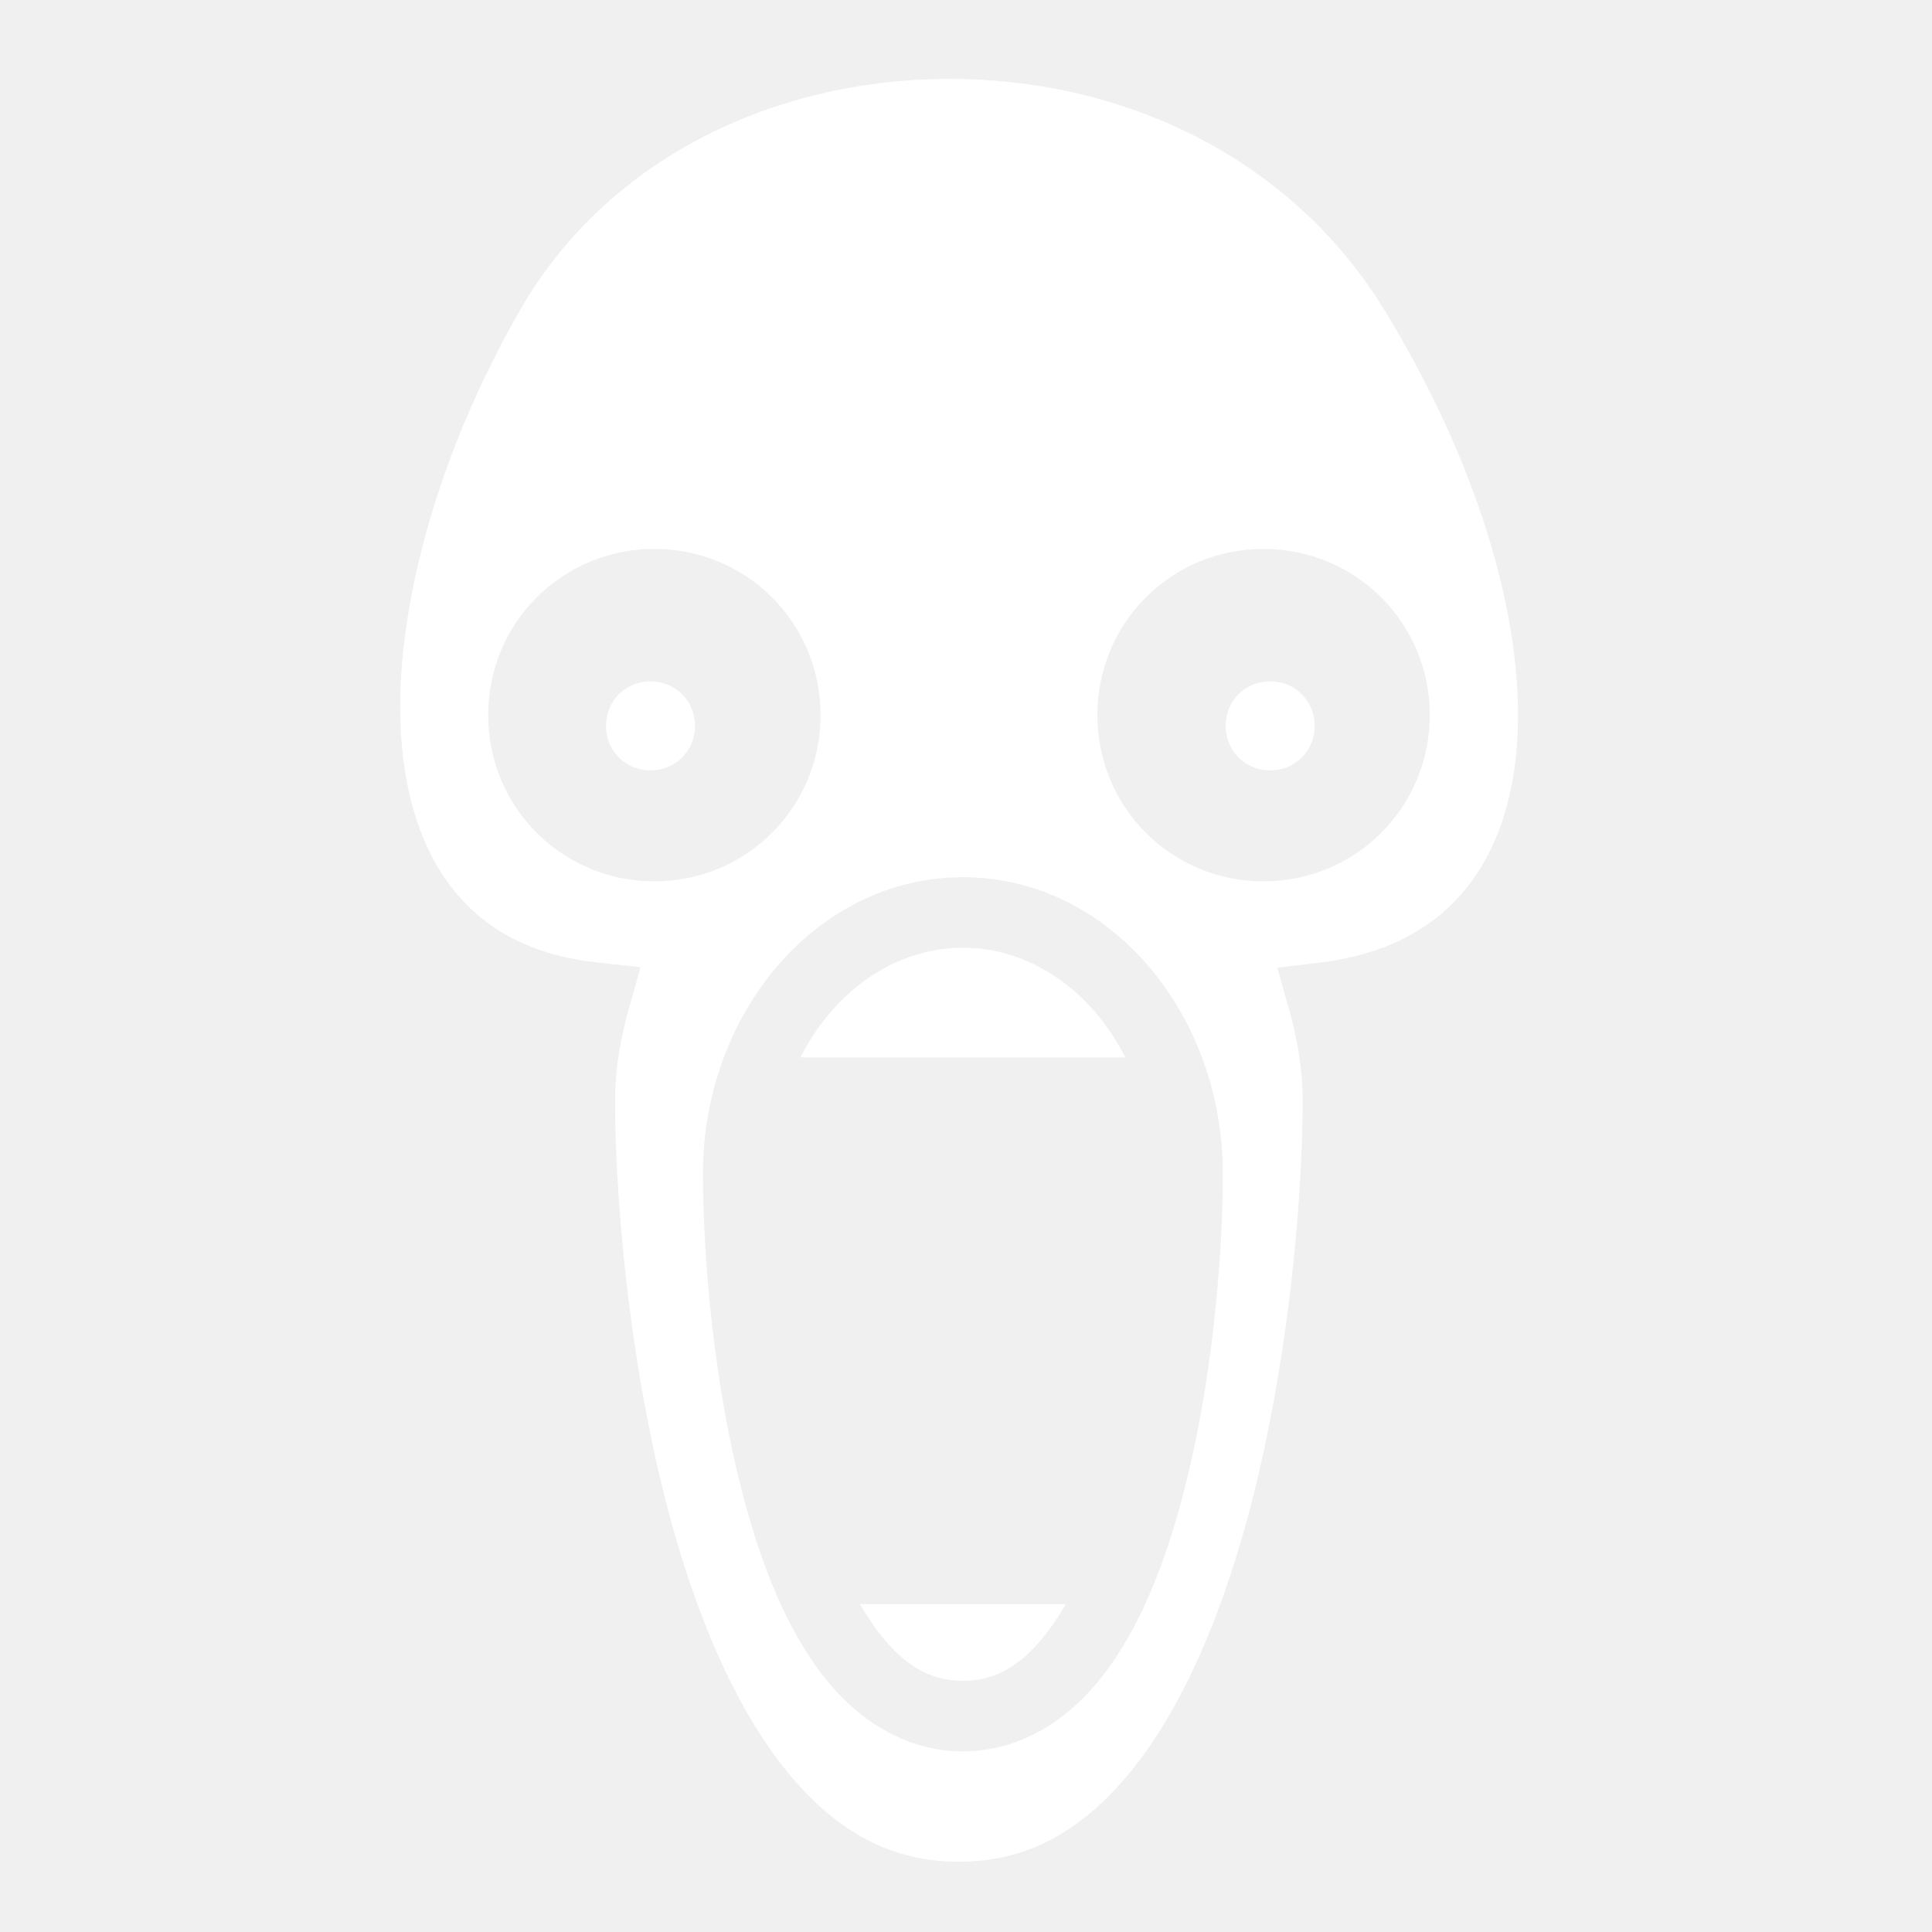
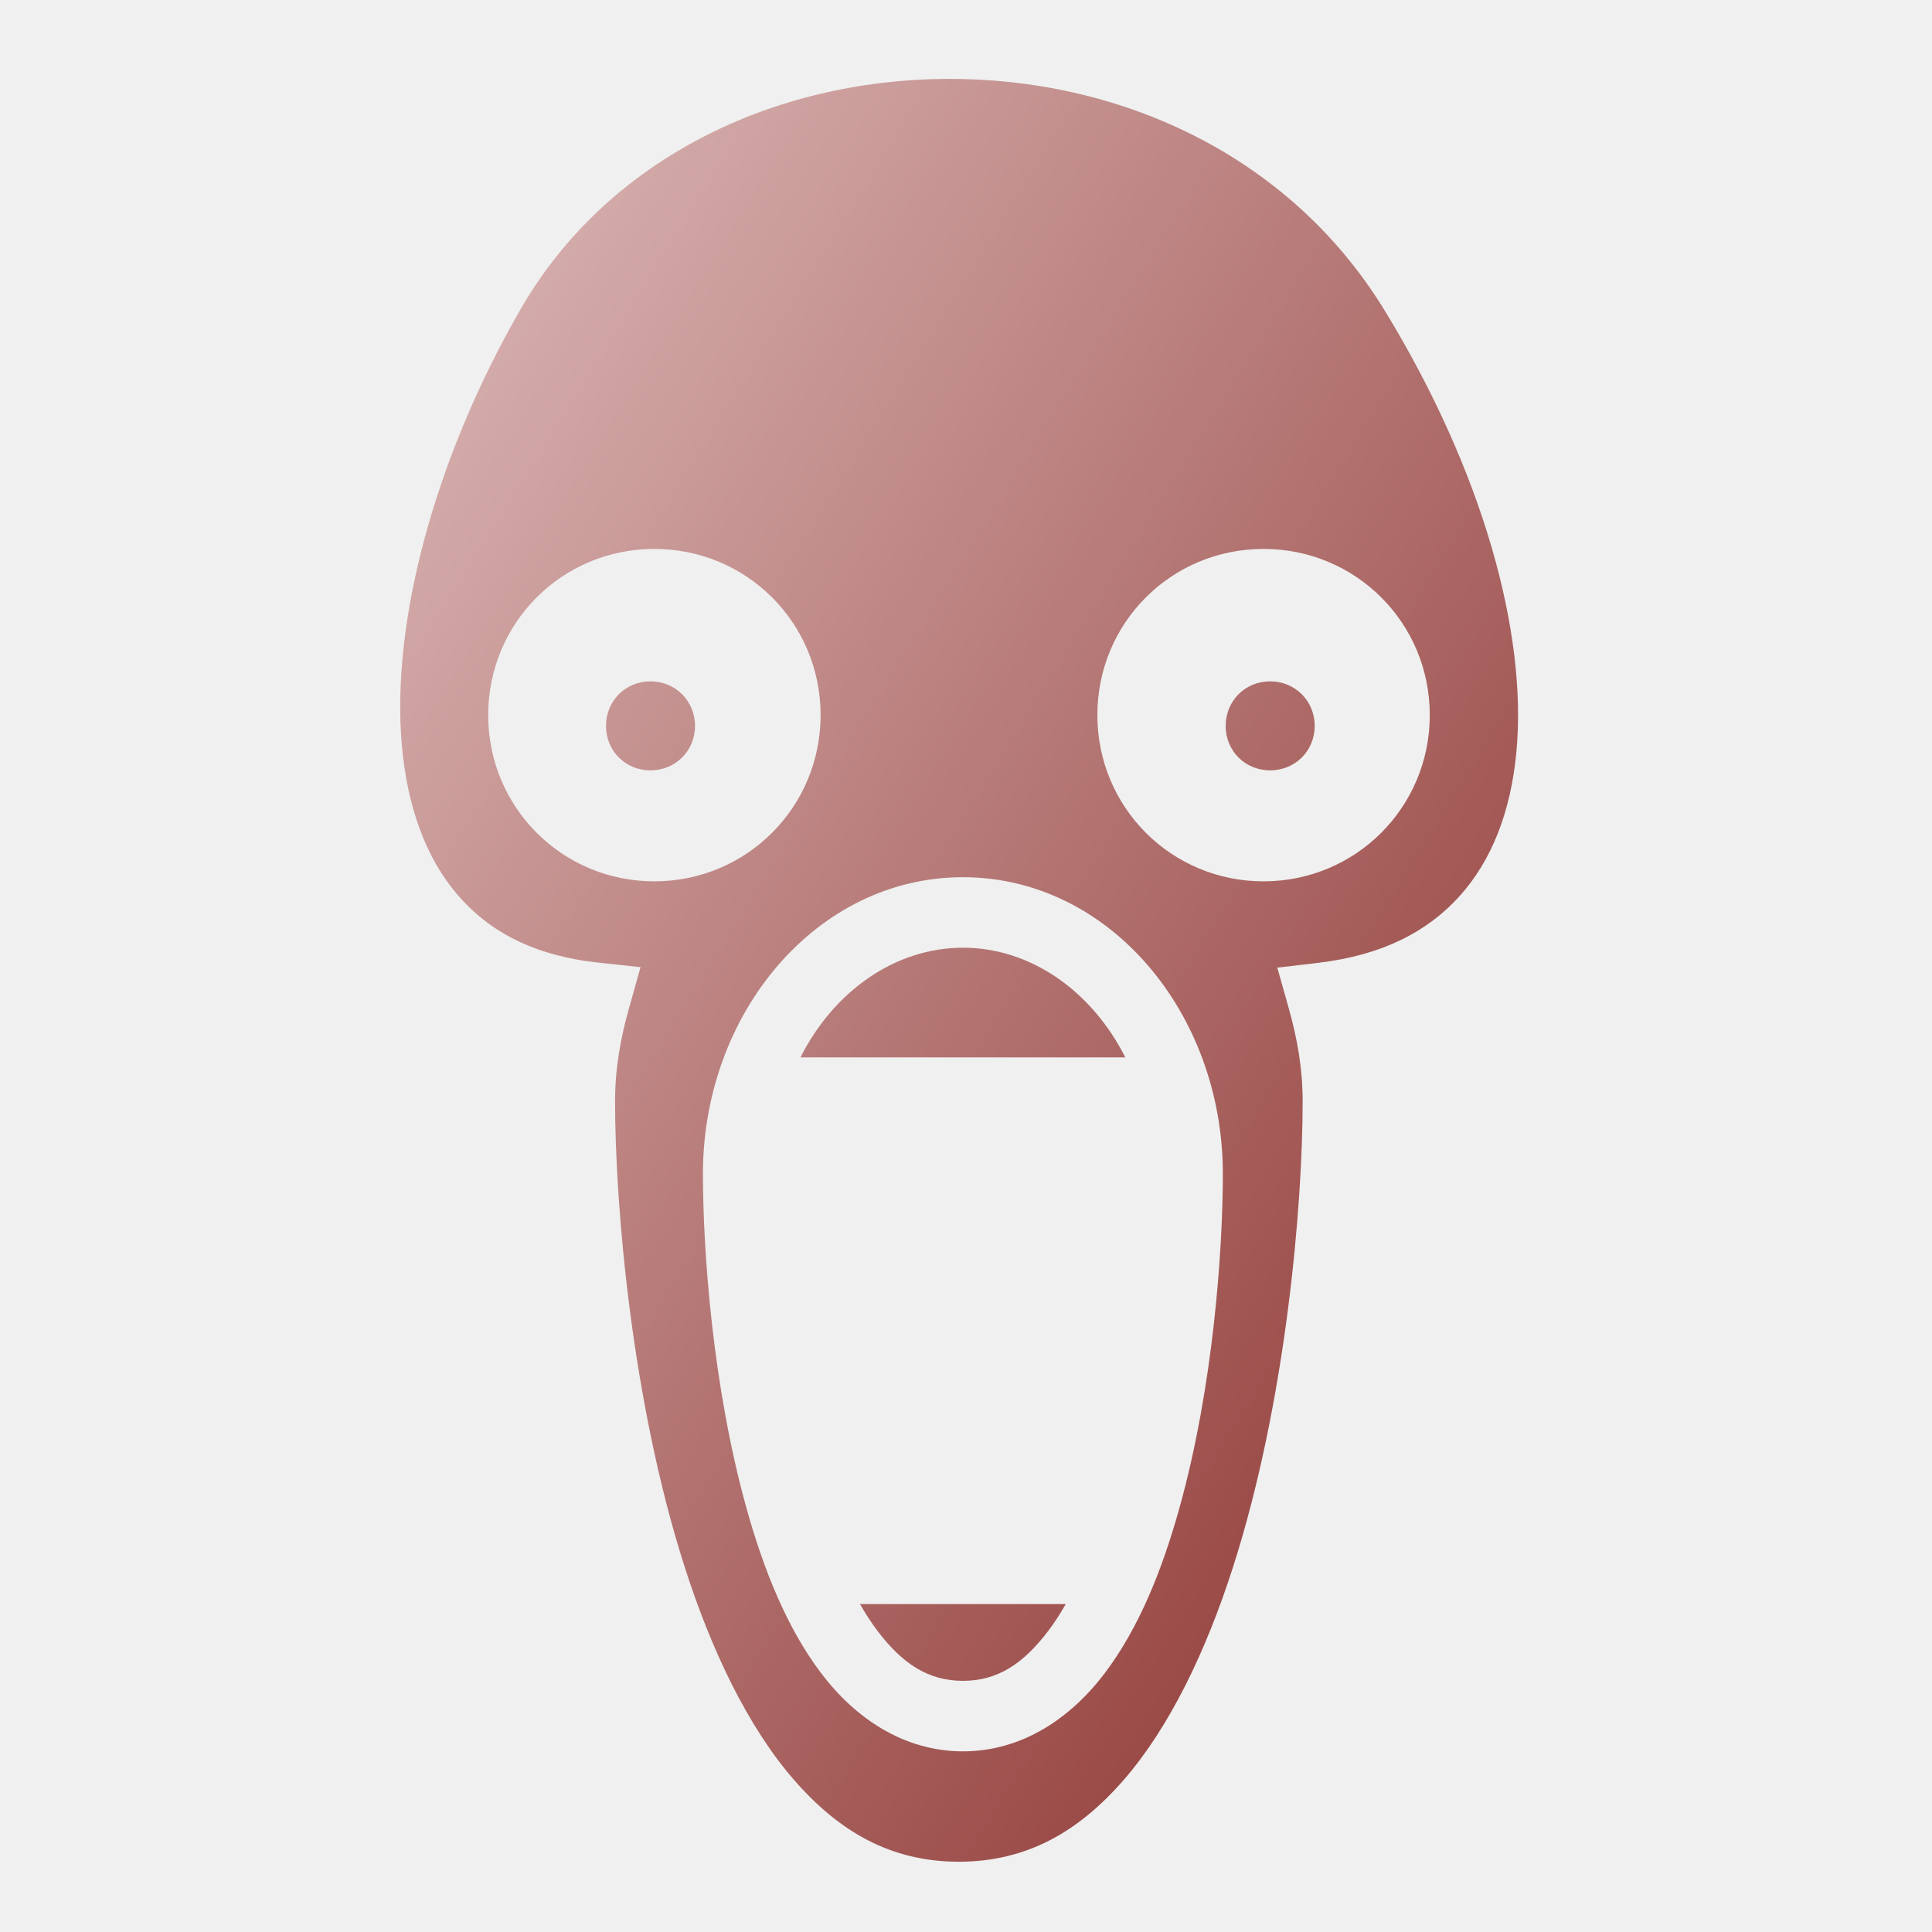
<svg xmlns="http://www.w3.org/2000/svg" viewBox="0 0 512 512" style="height: 512px; width: 512px;">
+   <defs>
+     <linearGradient x1="0" x2="1" y1="0" y2="1" id="lorc-terror-gradient-1">
+       <stop offset="0%" stop-color="#ddbcbb" stop-opacity="1" />
+       <stop offset="100%" stop-color="#8a2e2a" stop-opacity="1" />
+     </linearGradient>
+   </defs>
  <g class="" transform="translate(0,0)" style="">
-     <path d="M250.594 20.906c-45.425.318-89.65 20.975-112.78 61.282-22.594 39.374-34.23 82.722-31.314 115.406 1.458 16.34 6.393 29.793 14.72 39.5 8.325 9.706 20.104 16.173 37.53 18.03l11 1.19-3 10.655c-2.337 8.272-3.75 16.256-3.75 24.905 0 27.038 4.292 79.342 18.5 123.563 7.104 22.11 16.715 42.157 28.78 56.093 12.068 13.938 25.855 21.845 43.814 21.845 17.96 0 31.777-7.907 43.844-21.844 12.066-13.935 21.677-33.982 28.78-56.092 14.21-44.22 18.5-96.525 18.5-123.563 0-8.65-1.41-16.635-3.75-24.906l-2.968-10.533 10.875-1.28c17.146-2.04 29.05-8.367 37.47-17.72 8.417-9.352 13.49-22.17 15-38 3.02-31.66-8.958-74.675-34.814-117.03-25.5-41.774-70.927-61.8-116.374-61.5h-.062zM173.406 145.47c24.447 0 44.063 19.58 44.063 44.03 0 24.446-19.617 44.063-44.064 44.063-24.446 0-44.03-19.617-44.03-44.063s19.584-44.03 44.03-44.03zm161.438 0c24.447 0 44.062 19.58 44.062 44.03 0 24.446-19.616 44.063-44.062 44.063-24.447 0-44.03-19.617-44.03-44.063-.002-24.446 19.583-44.03 44.03-44.03zm-162.47 35.093c-6.623 0-11.78 5.188-11.78 11.812s5.157 11.78 11.78 11.78c6.625 0 11.814-5.156 11.814-11.78 0-6.627-5.188-11.813-11.813-11.813zm164.22 0c-6.624 0-11.78 5.188-11.78 11.812-.002 6.624 5.156 11.78 11.78 11.78s11.812-5.156 11.812-11.78c0-6.627-5.187-11.813-11.812-11.813zm-81.406 51.906c38.762 0 68.875 36.01 68.875 78.593 0 19.938-2.457 56.192-11.532 88.687-4.536 16.247-10.655 31.58-19.686 43.563-9.03 11.98-21.96 20.812-37.656 20.812-15.696 0-28.626-8.83-37.657-20.813-9.03-11.98-15.15-27.315-19.686-43.562-9.075-32.495-11.563-68.75-11.563-88.688 0-42.584 30.145-78.593 68.907-78.593zm0 18.686c-17.93 0-34.16 11.453-43.063 29.063h86.094c-8.895-17.61-25.103-29.064-43.033-29.064zm-27.282 173.938c1.45 2.532 2.956 4.878 4.53 6.97 6.78 8.99 13.692 13.373 22.75 13.373 9.06 0 15.943-4.383 22.72-13.375 1.576-2.09 3.08-4.436 4.53-6.968h-54.53z" fill="#fff" fill-opacity="1" />
+     <path d="M250.594 20.906c-45.425.318-89.65 20.975-112.78 61.282-22.594 39.374-34.23 82.722-31.314 115.406 1.458 16.34 6.393 29.793 14.72 39.5 8.325 9.706 20.104 16.173 37.53 18.03l11 1.19-3 10.655c-2.337 8.272-3.75 16.256-3.75 24.905 0 27.038 4.292 79.342 18.5 123.563 7.104 22.11 16.715 42.157 28.78 56.093 12.068 13.938 25.855 21.845 43.814 21.845 17.96 0 31.777-7.907 43.844-21.844 12.066-13.935 21.677-33.982 28.78-56.092 14.21-44.22 18.5-96.525 18.5-123.563 0-8.65-1.41-16.635-3.75-24.906l-2.968-10.533 10.875-1.28c17.146-2.04 29.05-8.367 37.47-17.72 8.417-9.352 13.49-22.17 15-38 3.02-31.66-8.958-74.675-34.814-117.03-25.5-41.774-70.927-61.8-116.374-61.5h-.062zM173.406 145.47c24.447 0 44.063 19.58 44.063 44.03 0 24.446-19.617 44.063-44.064 44.063-24.446 0-44.03-19.617-44.03-44.063s19.584-44.03 44.03-44.03zm161.438 0c24.447 0 44.062 19.58 44.062 44.03 0 24.446-19.616 44.063-44.062 44.063-24.447 0-44.03-19.617-44.03-44.063-.002-24.446 19.583-44.03 44.03-44.03zm-162.47 35.093c-6.623 0-11.78 5.188-11.78 11.812s5.157 11.78 11.78 11.78c6.625 0 11.814-5.156 11.814-11.78 0-6.627-5.188-11.813-11.813-11.813zm164.22 0c-6.624 0-11.78 5.188-11.78 11.812-.002 6.624 5.156 11.78 11.78 11.78s11.812-5.156 11.812-11.78c0-6.627-5.187-11.813-11.812-11.813zm-81.406 51.906c38.762 0 68.875 36.01 68.875 78.593 0 19.938-2.457 56.192-11.532 88.687-4.536 16.247-10.655 31.58-19.686 43.563-9.03 11.98-21.96 20.812-37.656 20.812-15.696 0-28.626-8.83-37.657-20.813-9.03-11.98-15.15-27.315-19.686-43.562-9.075-32.495-11.563-68.75-11.563-88.688 0-42.584 30.145-78.593 68.907-78.593zm0 18.686c-17.93 0-34.16 11.453-43.063 29.063h86.094c-8.895-17.61-25.103-29.064-43.033-29.064zm-27.282 173.938c1.45 2.532 2.956 4.878 4.53 6.97 6.78 8.99 13.692 13.373 22.75 13.373 9.06 0 15.943-4.383 22.72-13.375 1.576-2.09 3.08-4.436 4.53-6.968h-54.53z" fill="url(#lorc-terror-gradient-1)" />
  </g>
</svg>
